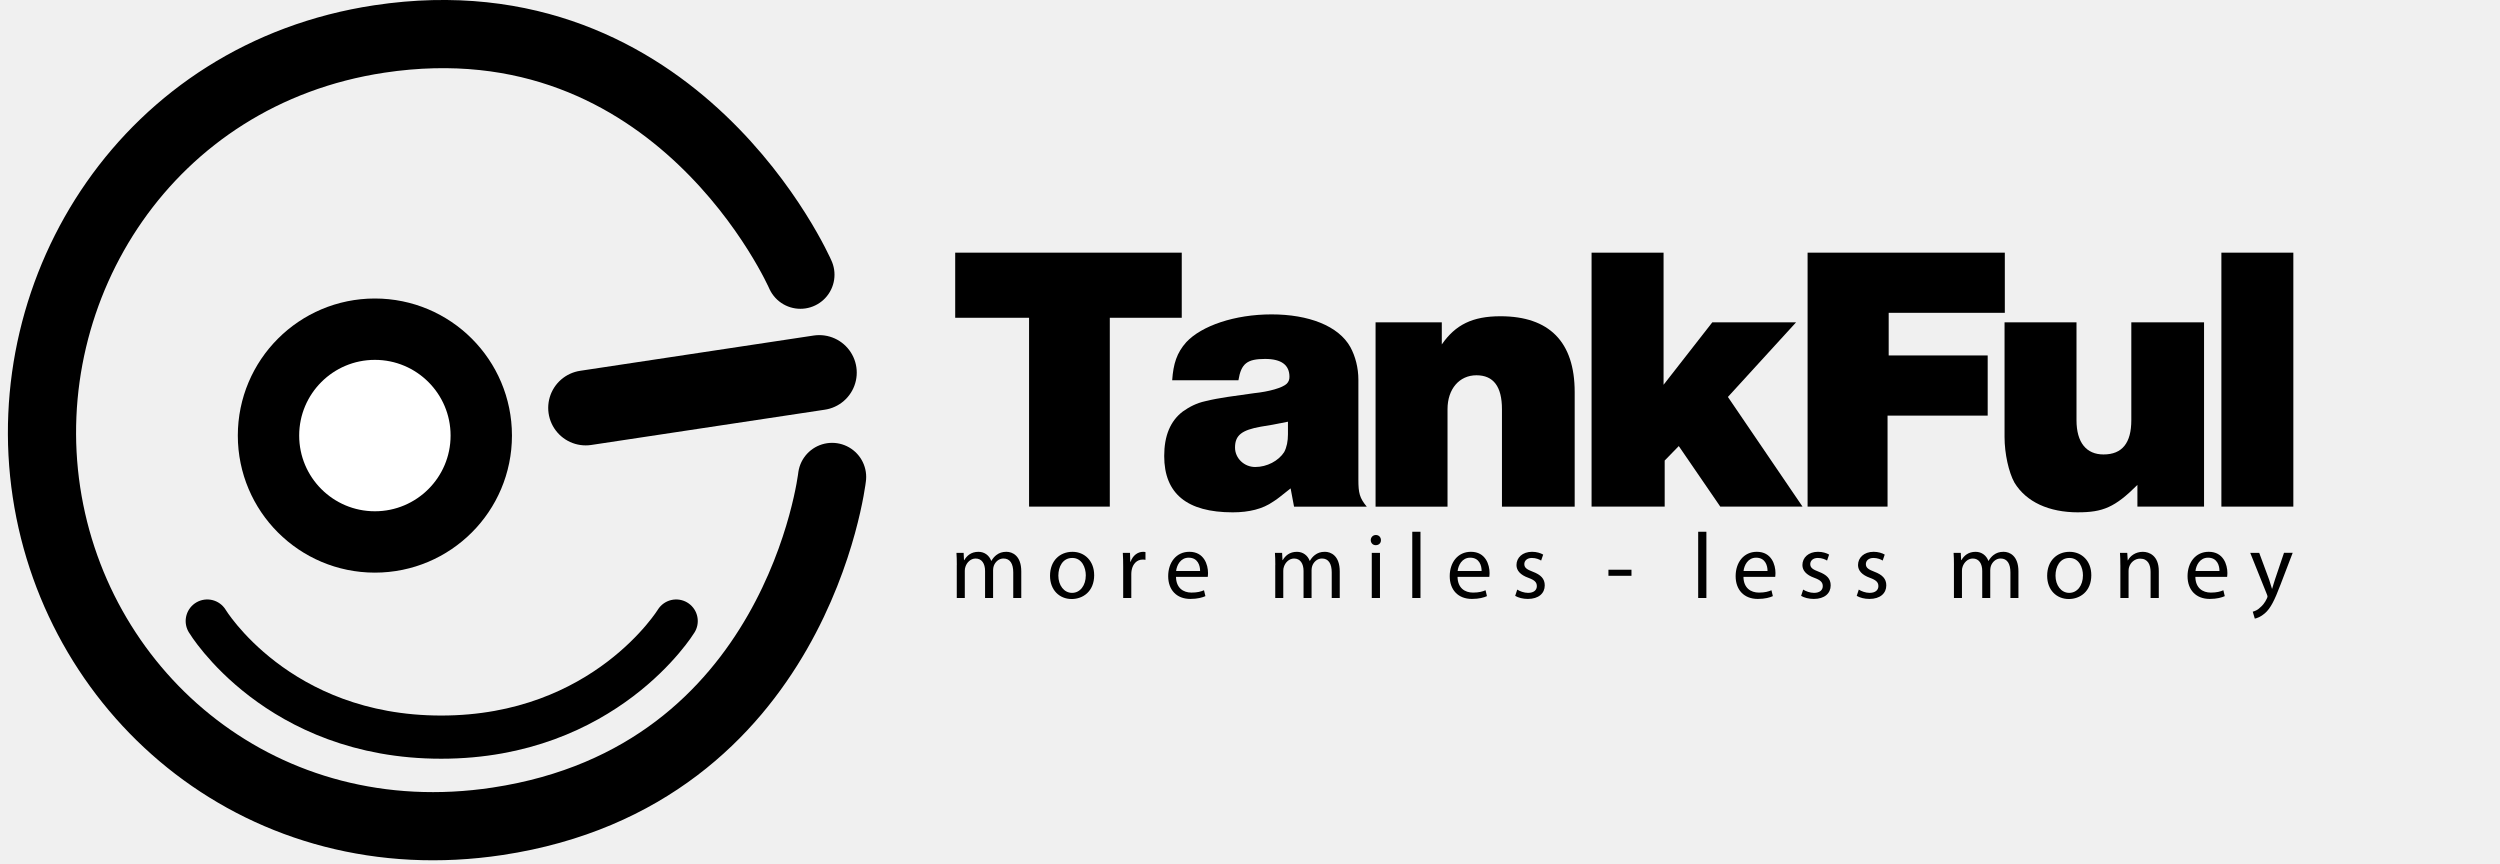
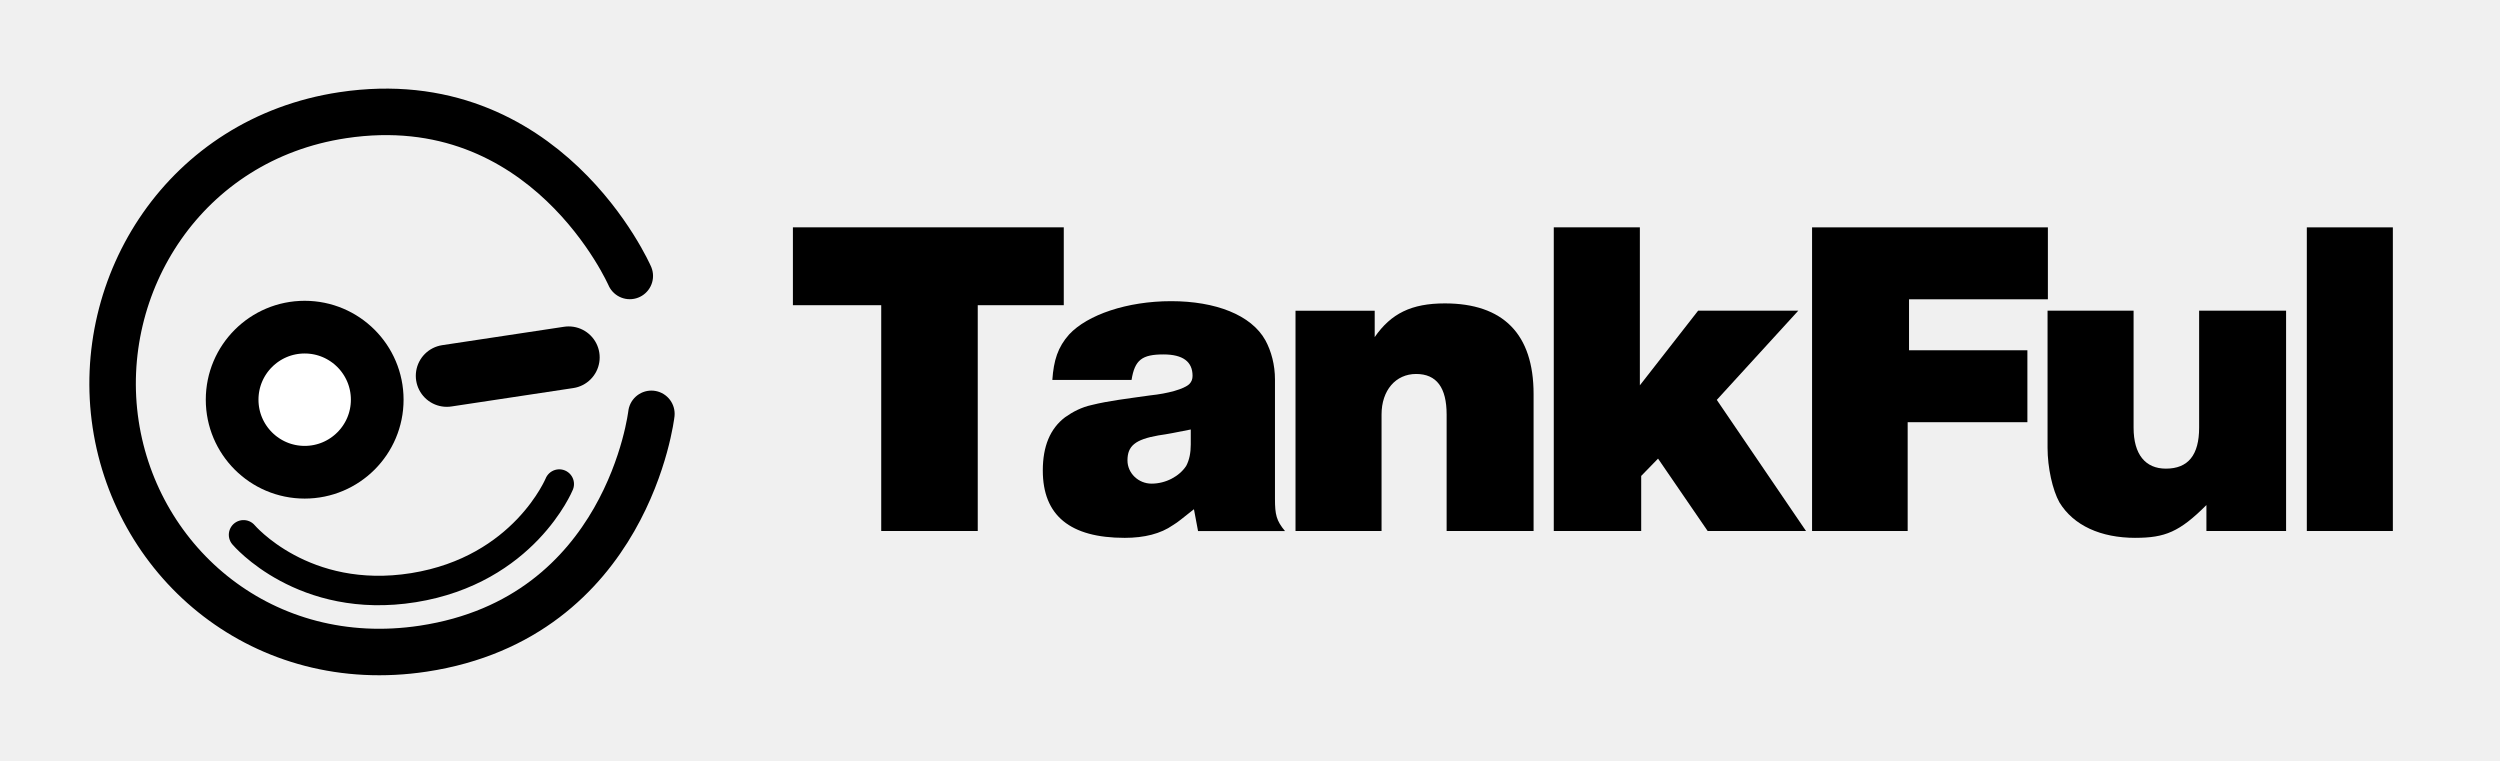
- <svg xmlns="http://www.w3.org/2000/svg" viewBox="0 0 1100 380" role="img" aria-label="TankFul horizontal logo lockup">
-   <g transform="translate(-105 0)" fill="none" stroke="currentColor" stroke-linecap="round" stroke-linejoin="round">
-     <path d="M471.12,209.85s-15.02,131.54-147.22,151.52c-102.71,15.52-184.81-54.5-198.46-144.83-13.65-90.33,44.67-184.01,146.45-199.39,131.37-19.85,185.29,103.72,185.29,103.72" stroke-width="30" />
-     <path d="M196.19,273.26s30.74,51.08,102.92,51.08,103.41-51.08,103.41-51.08" stroke-width="19" />
-     <line x1="465.47" y1="163.95" x2="362.71" y2="179.47" stroke-width="33" />
-     <circle cx="269.95" cy="191.65" r="46.81" stroke-width="27" fill="#ffffff" />
-   </g>
-   <g transform="translate(418 -310.5)" fill="currentColor">
-     <path d="M34.79,533.41v-83.09H2.29v-28.65h99.68v28.65h-31.66v83.09h-35.52Z" />
-     <path d="M142.16,531.24c-4.52,3.18-10.55,4.69-17.76,4.69-20.1,0-30.15-8.21-30.15-24.79,0-8.88,2.68-15.41,8.21-19.6,2.85-2.01,6.03-3.69,9.88-4.52,6.03-1.51,13.23-2.35,21.44-3.52,6.53-.67,12.56-2.35,14.41-4.19.84-.84,1.17-1.84,1.17-3.01,0-5.19-3.52-7.87-10.72-7.87-7.87,0-10.55,2.01-11.73,9.38h-29.15c.5-7.2,2.01-12.06,6.2-16.75,6.7-7.2,21.28-12.23,37.53-12.23s29.48,5.03,34.68,14.41c2.18,4.02,3.52,9.05,3.52,14.41v43.89c0,5.86.5,8.04,3.69,11.89h-32l-1.51-8.04c-4.52,3.52-5.53,4.52-7.71,5.86ZM136.8,498.23c-8.54,1.51-11.39,3.85-11.39,9.21,0,4.69,4.02,8.54,8.88,8.54,5.19,0,10.22-2.68,12.73-6.53,1.17-2.18,1.68-4.86,1.68-7.87v-5.53c-5.86,1.17-8.38,1.68-11.89,2.18Z" />
-     <path d="M216.39,452.33v9.72c6.03-8.71,13.57-12.4,25.8-12.4,21.44,0,32.67,11.22,32.67,33.34v50.43h-32v-42.89c0-9.88-3.69-14.91-11.22-14.91s-12.73,6.03-12.73,14.91v42.89h-31.66v-81.08h29.15Z" />
-     <path d="M313.97,421.67v58.13l21.44-27.47h36.86l-29.99,32.83,32.83,48.25h-36.19l-18.26-26.64-6.2,6.37v20.27h-32.17v-111.74h31.66Z" />
-     <path d="M464.12,421.67v26.47h-51.1v18.76h43.56v26.47h-44.06v40.04h-35.18v-111.74h86.78Z" />
-     <path d="M496.34,535.93c-12.73,0-22.78-4.52-27.98-13.07-2.51-4.52-4.36-12.73-4.36-20.1v-50.43h31.66v43.05c0,9.88,4.36,15.08,11.89,15.08,8.21,0,12.23-5.03,12.23-15.08v-43.05h32v81.08h-29.32v-9.55c-9.88,9.88-15.24,12.06-26.13,12.06Z" />
-     <path d="M591.07,421.67v111.74h-31.66v-111.74h31.66Z" />
-   </g>
-   <g transform="translate(418 -310.5)" fill="currentColor">
-     <path d="M3,559.13c0-2.05-.04-3.74-.16-5.38h3.16l.16,3.2h.12c1.11-1.89,2.96-3.65,6.24-3.65,2.71,0,4.76,1.64,5.62,3.98h.08c.62-1.11,1.4-1.97,2.22-2.59,1.19-.9,2.5-1.4,4.39-1.4,2.63,0,6.53,1.72,6.53,8.62v11.7h-3.53v-11.25c0-3.82-1.4-6.12-4.31-6.12-2.05,0-3.65,1.52-4.27,3.29-.16.49-.29,1.15-.29,1.81v12.28h-3.53v-11.91c0-3.16-1.4-5.46-4.15-5.46-2.26,0-3.9,1.81-4.48,3.61-.21.53-.29,1.15-.29,1.77v11.99h-3.53v-14.5Z" />
-     <path d="M63.44,563.52c0,7.35-5.09,10.55-9.9,10.55-5.38,0-9.53-3.94-9.53-10.22,0-6.65,4.35-10.55,9.85-10.55s9.57,4.15,9.57,10.22ZM47.67,563.72c0,4.35,2.5,7.64,6.04,7.64s6.04-3.24,6.04-7.72c0-3.37-1.68-7.64-5.95-7.64s-6.12,3.94-6.12,7.72Z" />
-     <path d="M76.2,559.95c0-2.34-.04-4.35-.16-6.2h3.16l.12,3.9h.16c.9-2.67,3.08-4.35,5.5-4.35.41,0,.7.04,1.03.12v3.41c-.37-.08-.74-.12-1.23-.12-2.55,0-4.35,1.93-4.85,4.64-.08.49-.16,1.07-.16,1.68v10.59h-3.57v-13.67Z" />
-     <path d="M99.44,564.34c.08,4.89,3.2,6.9,6.82,6.9,2.59,0,4.15-.45,5.5-1.03l.62,2.59c-1.27.58-3.45,1.23-6.61,1.23-6.12,0-9.77-4.02-9.77-10.02s3.53-10.72,9.32-10.72c6.49,0,8.21,5.71,8.21,9.36,0,.74-.08,1.31-.12,1.68h-13.96ZM110.04,561.75c.04-2.3-.94-5.87-5.01-5.87-3.65,0-5.26,3.37-5.54,5.87h10.55Z" />
-     <path d="M143.13,559.13c0-2.05-.04-3.74-.16-5.38h3.16l.16,3.2h.12c1.11-1.89,2.96-3.65,6.24-3.65,2.71,0,4.76,1.64,5.62,3.98h.08c.62-1.11,1.4-1.97,2.22-2.59,1.19-.9,2.5-1.4,4.39-1.4,2.63,0,6.53,1.72,6.53,8.62v11.7h-3.53v-11.25c0-3.82-1.4-6.12-4.31-6.12-2.05,0-3.65,1.52-4.27,3.29-.16.49-.29,1.15-.29,1.81v12.28h-3.53v-11.91c0-3.16-1.4-5.46-4.15-5.46-2.26,0-3.9,1.81-4.48,3.61-.21.53-.29,1.15-.29,1.77v11.99h-3.53v-14.5Z" />
-     <path d="M189.61,548.16c.04,1.23-.86,2.22-2.3,2.22-1.27,0-2.18-.99-2.18-2.22s.94-2.26,2.26-2.26,2.22.99,2.22,2.26ZM185.58,573.62v-19.87h3.61v19.87h-3.61Z" />
-     <path d="M203.4,544.47h3.61v29.15h-3.61v-29.15Z" />
-     <path d="M223.32,564.34c.08,4.89,3.2,6.9,6.82,6.9,2.59,0,4.15-.45,5.5-1.03l.62,2.59c-1.27.58-3.45,1.23-6.61,1.23-6.12,0-9.77-4.02-9.77-10.02s3.53-10.72,9.32-10.72c6.49,0,8.21,5.71,8.21,9.36,0,.74-.08,1.31-.12,1.68h-13.96ZM233.91,561.75c.04-2.3-.94-5.87-5.01-5.87-3.65,0-5.26,3.37-5.54,5.87h10.55Z" />
-     <path d="M249.59,569.92c1.07.7,2.96,1.44,4.76,1.44,2.63,0,3.86-1.31,3.86-2.96,0-1.72-1.03-2.67-3.7-3.65-3.57-1.27-5.26-3.24-5.26-5.63,0-3.2,2.59-5.83,6.86-5.83,2.01,0,3.78.57,4.89,1.23l-.9,2.63c-.78-.49-2.22-1.15-4.07-1.15-2.13,0-3.33,1.23-3.33,2.71,0,1.64,1.19,2.38,3.78,3.37,3.45,1.31,5.21,3.04,5.21,6,0,3.49-2.71,5.95-7.43,5.95-2.18,0-4.19-.53-5.58-1.35l.9-2.75Z" />
-     <path d="M299.85,561.18v2.67h-10.14v-2.67h10.14Z" />
-     <path d="M329.2,544.47h3.61v29.15h-3.61v-29.15Z" />
-     <path d="M349.12,564.34c.08,4.89,3.2,6.9,6.82,6.9,2.59,0,4.15-.45,5.5-1.03l.62,2.59c-1.27.58-3.45,1.23-6.61,1.23-6.12,0-9.77-4.02-9.77-10.02s3.53-10.72,9.32-10.72c6.49,0,8.21,5.71,8.21,9.36,0,.74-.08,1.31-.12,1.68h-13.96ZM359.71,561.75c.04-2.3-.94-5.87-5.01-5.87-3.65,0-5.26,3.37-5.54,5.87h10.55Z" />
-     <path d="M375.4,569.92c1.07.7,2.96,1.44,4.76,1.44,2.63,0,3.86-1.31,3.86-2.96,0-1.72-1.03-2.67-3.7-3.65-3.57-1.27-5.26-3.24-5.26-5.63,0-3.2,2.59-5.83,6.86-5.83,2.01,0,3.78.57,4.89,1.23l-.9,2.63c-.78-.49-2.22-1.15-4.07-1.15-2.13,0-3.33,1.23-3.33,2.71,0,1.64,1.19,2.38,3.78,3.37,3.45,1.31,5.21,3.04,5.21,6,0,3.49-2.71,5.95-7.43,5.95-2.18,0-4.19-.53-5.58-1.35l.9-2.75Z" />
-     <path d="M399.87,569.92c1.07.7,2.96,1.44,4.76,1.44,2.63,0,3.86-1.31,3.86-2.96,0-1.72-1.03-2.67-3.7-3.65-3.57-1.27-5.26-3.24-5.26-5.63,0-3.2,2.59-5.83,6.86-5.83,2.01,0,3.78.57,4.89,1.23l-.9,2.63c-.78-.49-2.22-1.15-4.07-1.15-2.13,0-3.33,1.23-3.33,2.71,0,1.64,1.19,2.38,3.78,3.37,3.45,1.31,5.21,3.04,5.21,6,0,3.49-2.71,5.95-7.43,5.95-2.18,0-4.19-.53-5.58-1.35l.9-2.75Z" />
-     <path d="M441.74,559.13c0-2.05-.04-3.74-.16-5.38h3.16l.16,3.2h.12c1.11-1.89,2.96-3.65,6.24-3.65,2.71,0,4.76,1.64,5.63,3.98h.08c.62-1.11,1.4-1.97,2.22-2.59,1.19-.9,2.5-1.4,4.39-1.4,2.63,0,6.53,1.72,6.53,8.62v11.7h-3.53v-11.25c0-3.82-1.4-6.12-4.31-6.12-2.05,0-3.65,1.52-4.27,3.29-.16.49-.29,1.15-.29,1.81v12.28h-3.53v-11.91c0-3.16-1.4-5.46-4.15-5.46-2.26,0-3.9,1.81-4.48,3.61-.21.53-.29,1.15-.29,1.77v11.99h-3.53v-14.5Z" />
-     <path d="M502.18,563.52c0,7.35-5.09,10.55-9.9,10.55-5.38,0-9.53-3.94-9.53-10.22,0-6.65,4.35-10.55,9.85-10.55s9.57,4.15,9.57,10.22ZM486.42,563.72c0,4.35,2.5,7.64,6.04,7.64s6.04-3.24,6.04-7.72c0-3.37-1.68-7.64-5.95-7.64s-6.12,3.94-6.12,7.72Z" />
-     <path d="M514.95,559.13c0-2.05-.04-3.74-.16-5.38h3.2l.21,3.29h.08c.99-1.89,3.29-3.74,6.57-3.74,2.75,0,7.02,1.64,7.02,8.46v11.87h-3.61v-11.46c0-3.2-1.19-5.87-4.6-5.87-2.38,0-4.23,1.68-4.84,3.7-.16.45-.25,1.07-.25,1.68v11.95h-3.61v-14.5Z" />
-     <path d="M547.96,564.34c.08,4.89,3.2,6.9,6.82,6.9,2.59,0,4.15-.45,5.5-1.03l.62,2.59c-1.27.58-3.45,1.23-6.61,1.23-6.12,0-9.77-4.02-9.77-10.02s3.53-10.72,9.32-10.72c6.49,0,8.21,5.71,8.21,9.36,0,.74-.08,1.31-.12,1.68h-13.96ZM558.56,561.75c.04-2.3-.94-5.87-5.01-5.87-3.65,0-5.26,3.37-5.54,5.87h10.55Z" />
-     <path d="M576.05,553.75l4.35,11.74c.45,1.31.94,2.87,1.27,4.06h.08c.37-1.19.78-2.71,1.27-4.15l3.94-11.66h3.82l-5.42,14.17c-2.59,6.82-4.35,10.31-6.82,12.44-1.77,1.56-3.53,2.18-4.43,2.34l-.9-3.04c.9-.29,2.09-.66,3.16-1.77.99-.78,2.22-2.18,3.04-4.02.16-.37.29-.66.29-.86s-.08-.49-.25-.94l-7.35-18.31h3.94Z" />
-   </g>
+ <svg xmlns="http://www.w3.org/2000/svg" viewBox="0 0 920 280" role="img" aria-label="TankFul horizontal logo lockup">
+   <svg x="30" y="20" width="221.5" height="240" viewBox="0 0 388.37 420.73" overflow="visible">
+     <g fill="none" stroke="currentColor" stroke-linecap="round" stroke-linejoin="round">
+       <path d="M367.7,231.92s-15.02,131.54-147.22,151.52c-102.71,15.52-184.81-54.5-198.46-144.83C8.38,148.28,66.69,54.6,168.47,39.23c131.37-19.85,185.29,103.72,185.29,103.72" stroke-width="30" />
+       <path d="M104.54,309.97s38.46,45.55,109.73,34.1c71.27-11.46,93.99-66.85,93.99-66.85" stroke-width="19" />
+       <line x1="314.33" y1="195.51" x2="235.69" y2="207.39" stroke-width="40" />
+       <circle cx="143.99" cy="222.79" r="46.81" stroke-width="34" fill="#ffffff" />
+     </g>
+   </svg>
+   <svg x="291.5" y="83" width="590" height="115" viewBox="2 421 590 115">
+     <g fill="currentColor">
+       <path d="M34.79,533.41v-83.09H2.29v-28.65h99.68v28.65h-31.66v83.09h-35.52Z" />
+       <path d="M142.16,531.24c-4.52,3.18-10.55,4.69-17.76,4.69-20.1,0-30.15-8.21-30.15-24.79,0-8.88,2.68-15.41,8.21-19.6,2.85-2.01,6.03-3.69,9.88-4.52,6.03-1.51,13.23-2.35,21.44-3.52,6.53-.67,12.56-2.35,14.41-4.19.84-.84,1.17-1.84,1.17-3.01,0-5.19-3.52-7.87-10.72-7.87-7.87,0-10.55,2.01-11.73,9.38h-29.15c.5-7.2,2.01-12.06,6.2-16.75,6.7-7.2,21.28-12.23,37.53-12.23s29.48,5.03,34.68,14.41c2.18,4.02,3.52,9.05,3.52,14.41v43.89c0,5.86.5,8.04,3.69,11.89h-32l-1.51-8.04c-4.52,3.52-5.53,4.52-7.71,5.86ZM136.8,498.23c-8.54,1.51-11.39,3.85-11.39,9.21,0,4.69,4.02,8.54,8.88,8.54,5.19,0,10.22-2.68,12.73-6.53,1.17-2.18,1.68-4.86,1.68-7.87v-5.53c-5.86,1.17-8.38,1.68-11.89,2.18Z" />
+       <path d="M216.39,452.33v9.72c6.03-8.71,13.57-12.4,25.8-12.4,21.44,0,32.67,11.22,32.67,33.34v50.43h-32v-42.89c0-9.88-3.69-14.91-11.22-14.91s-12.73,6.03-12.73,14.91v42.89h-31.66v-81.08h29.15Z" />
+       <path d="M313.97,421.67v58.13l21.44-27.47h36.86l-29.99,32.83,32.83,48.25h-36.19l-18.26-26.64-6.2,6.37v20.27h-32.17v-111.74h31.66Z" />
+       <path d="M464.12,421.67v26.47h-51.1v18.76h43.56v26.47h-44.06v40.04h-35.18v-111.74h86.78Z" />
+       <path d="M496.34,535.93c-12.73,0-22.78-4.52-27.98-13.07-2.51-4.52-4.36-12.73-4.36-20.1v-50.43h31.66v43.05c0,9.88,4.36,15.08,11.89,15.08,8.21,0,12.23-5.03,12.23-15.08v-43.05h32v81.08h-29.32v-9.55c-9.88,9.88-15.24,12.06-26.13,12.06Z" />
+       <path d="M591.07,421.67v111.74h-31.66v-111.74h31.66Z" />
+     </g>
+   </svg>
</svg>
